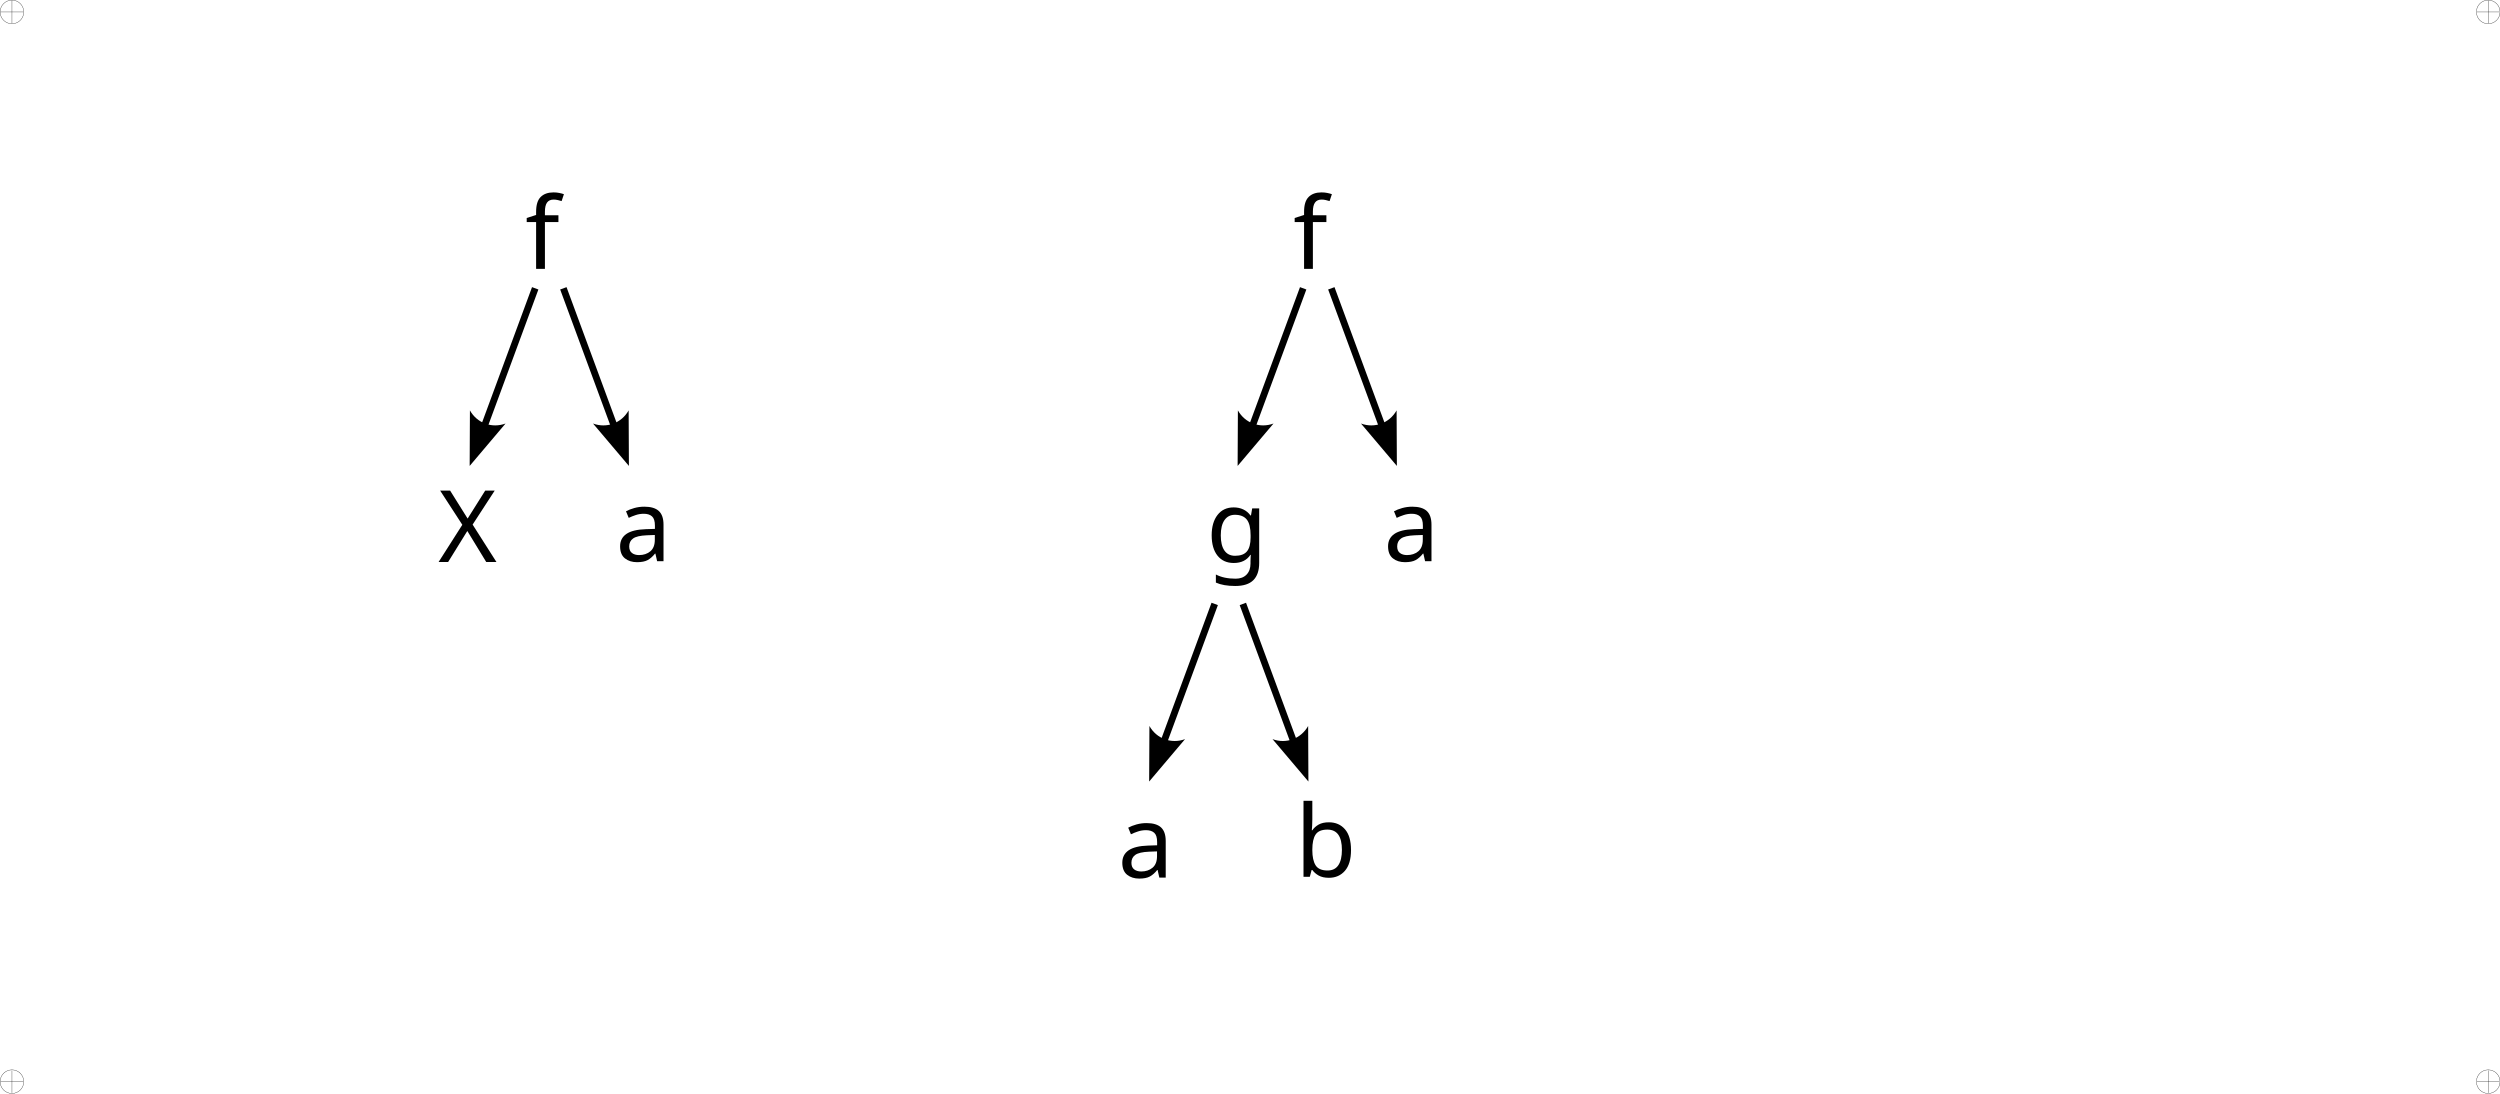
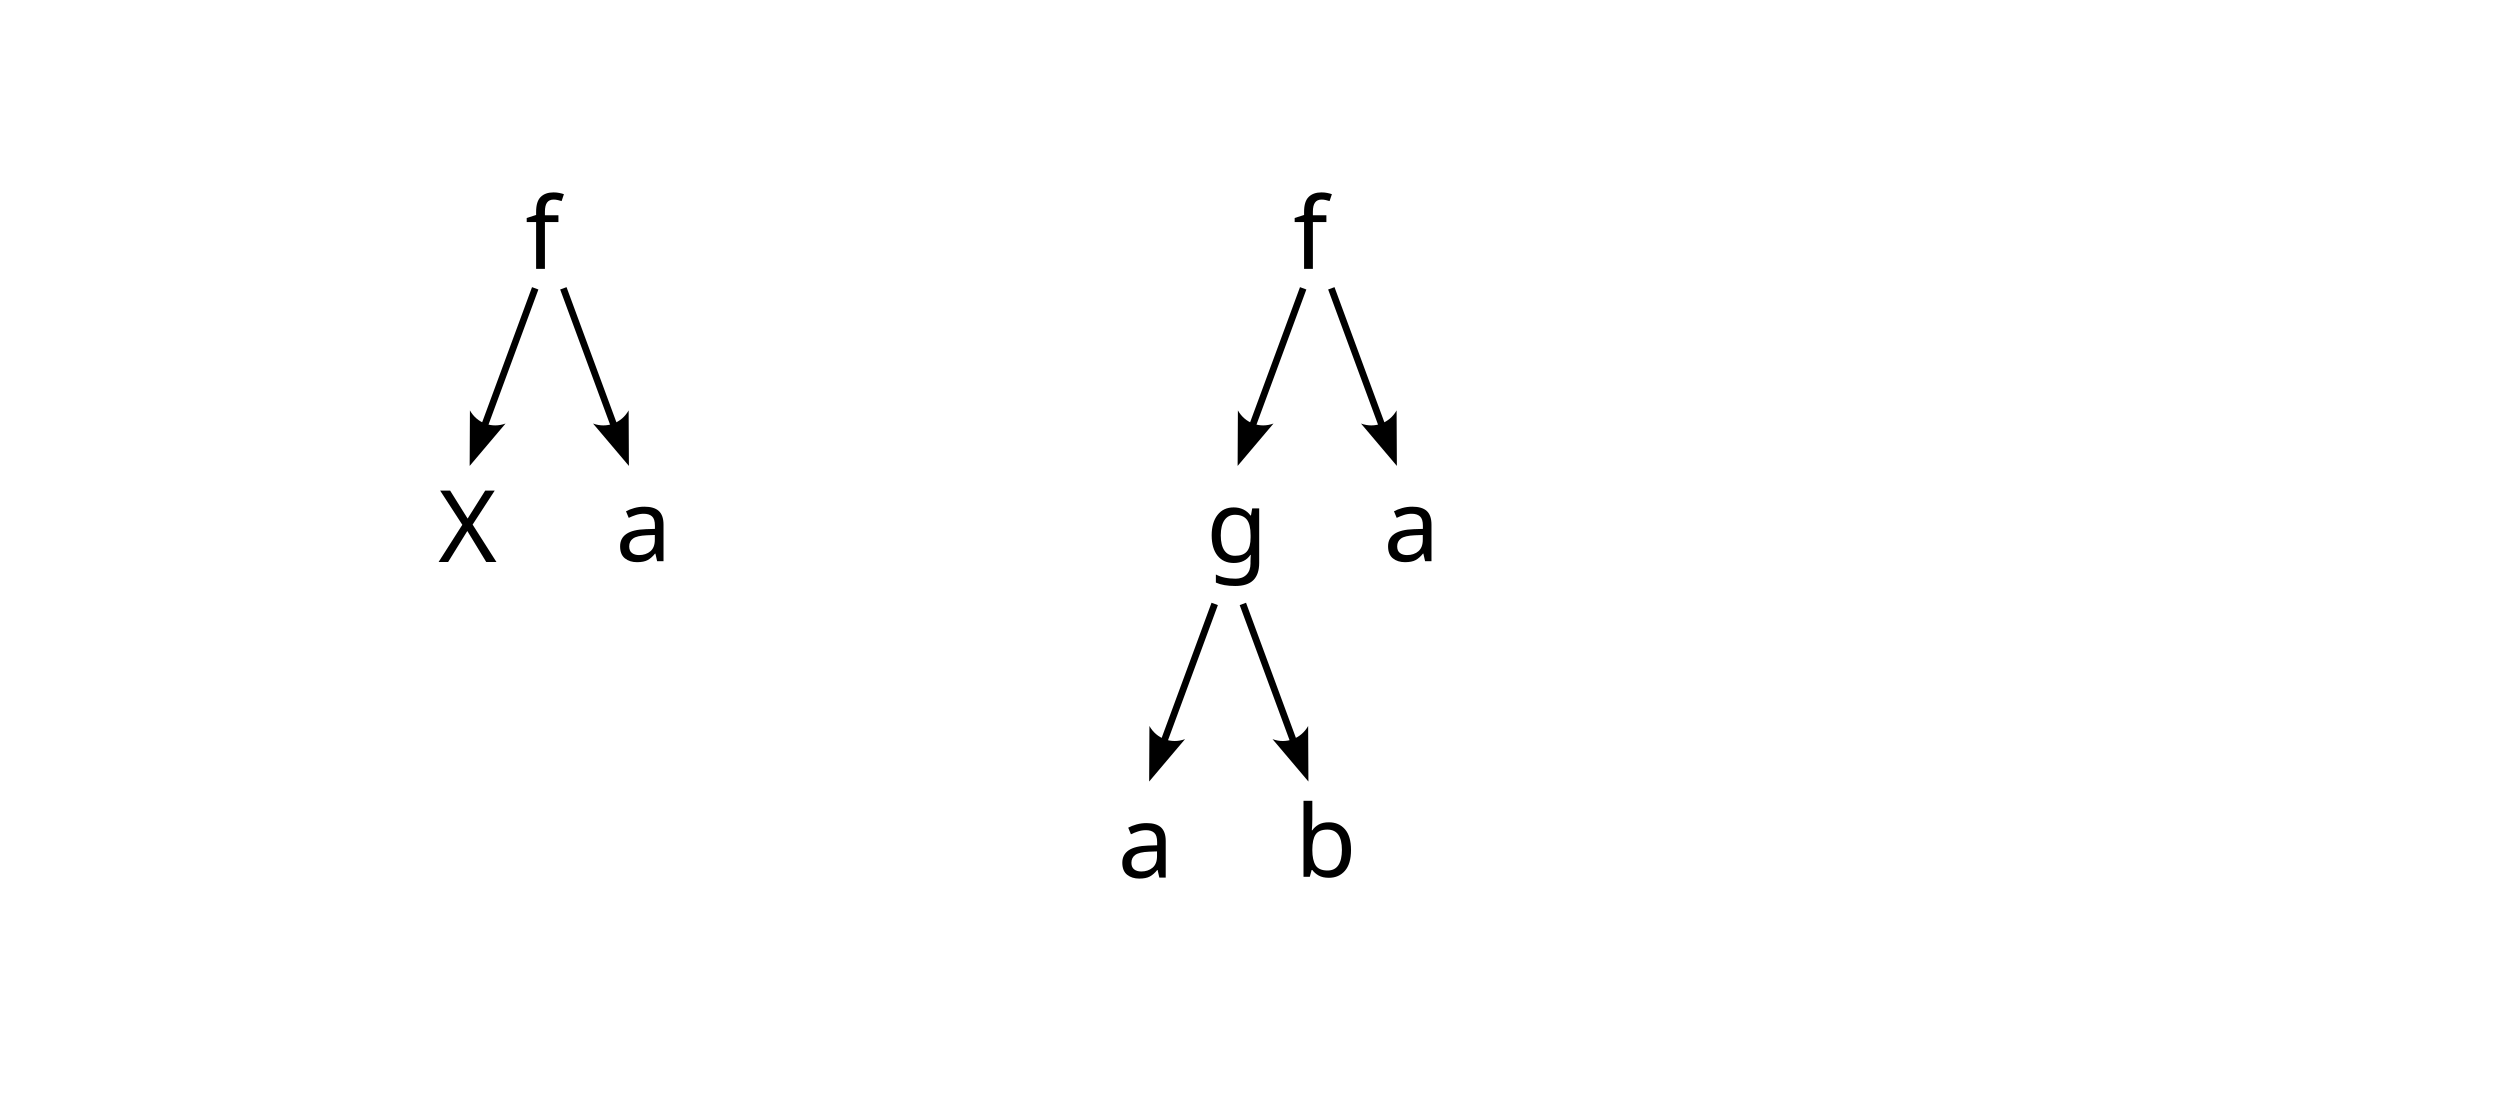
<svg xmlns="http://www.w3.org/2000/svg" width="1600" height="700" viewBox="0 0 1600 700" version="1.1" id="svg5">
  <defs id="defs5">
    <marker style="overflow:visible" id="Arrow2" refX="0" refY="0" orient="auto-start-reverse" markerWidth="7.7" markerHeight="5.6" viewBox="0 0 7.7 5.6" preserveAspectRatio="xMidYMid">
      <path transform="scale(0.7)" d="M -2,-4 9,0 -2,4 c 2,-2.33 2,-5.66 0,-8 z" style="fill:context-stroke;fill-rule:evenodd;stroke:none" id="arrow2L" />
    </marker>
    <marker style="overflow:visible" id="Arrow2-0" refX="0" refY="0" orient="auto-start-reverse" markerWidth="7.7" markerHeight="5.6" viewBox="0 0 7.7 5.6" preserveAspectRatio="xMidYMid">
      <path transform="scale(0.7)" d="M -2,-4 9,0 -2,4 c 2,-2.33 2,-5.66 0,-8 z" style="fill:context-stroke;fill-rule:evenodd;stroke:none" id="arrow2L-7" />
    </marker>
    <marker style="overflow:visible" id="Arrow2-06" refX="0" refY="0" orient="auto-start-reverse" markerWidth="7.7" markerHeight="5.6" viewBox="0 0 7.7 5.6" preserveAspectRatio="xMidYMid">
      <path transform="scale(0.7)" d="M -2,-4 9,0 -2,4 c 2,-2.33 2,-5.66 0,-8 z" style="fill:context-stroke;fill-rule:evenodd;stroke:none" id="arrow2L-1" />
    </marker>
    <marker style="overflow:visible" id="Arrow2-0-5" refX="0" refY="0" orient="auto-start-reverse" markerWidth="7.7" markerHeight="5.6" viewBox="0 0 7.7 5.6" preserveAspectRatio="xMidYMid">
      <path transform="scale(0.7)" d="M -2,-4 9,0 -2,4 c 2,-2.33 2,-5.66 0,-8 z" style="fill:context-stroke;fill-rule:evenodd;stroke:none" id="arrow2L-7-5" />
    </marker>
    <marker style="overflow:visible" id="Arrow2-06-5" refX="0" refY="0" orient="auto-start-reverse" markerWidth="7.7" markerHeight="5.6" viewBox="0 0 7.7 5.6" preserveAspectRatio="xMidYMid">
      <path transform="scale(0.7)" d="M -2,-4 9,0 -2,4 c 2,-2.33 2,-5.66 0,-8 z" style="fill:context-stroke;fill-rule:evenodd;stroke:none" id="arrow2L-1-2" />
    </marker>
    <marker style="overflow:visible" id="Arrow2-0-5-5" refX="0" refY="0" orient="auto-start-reverse" markerWidth="7.7" markerHeight="5.6" viewBox="0 0 7.7 5.6" preserveAspectRatio="xMidYMid">
      <path transform="scale(0.7)" d="M -2,-4 9,0 -2,4 c 2,-2.33 2,-5.66 0,-8 z" style="fill:context-stroke;fill-rule:evenodd;stroke:none" id="arrow2L-7-5-4" />
    </marker>
  </defs>
  <text xml:space="preserve" style="font-style:normal;font-variant:normal;font-weight:normal;font-stretch:normal;font-size:64px;line-height:1.25;font-family:Iosevka;-inkscape-font-specification:'Iosevka, Normal';font-variant-ligatures:normal;font-variant-caps:normal;font-variant-numeric:normal;font-variant-east-asian:normal" x="336.14" y="172.086" id="text111">
    <tspan id="tspan109" x="336.14" y="172.086">f</tspan>
  </text>
  <text xml:space="preserve" style="font-style:normal;font-variant:normal;font-weight:normal;font-stretch:normal;font-size:64px;line-height:1.25;font-family:Iosevka;-inkscape-font-specification:'Iosevka, Normal';font-variant-ligatures:normal;font-variant-caps:normal;font-variant-numeric:normal;font-variant-east-asian:normal" x="280.462" y="359.671" id="text115">
    <tspan id="tspan113" x="280.462" y="359.671">X</tspan>
  </text>
  <text xml:space="preserve" style="font-style:normal;font-variant:normal;font-weight:normal;font-stretch:normal;font-size:64px;line-height:1.25;font-family:Iosevka;-inkscape-font-specification:'Iosevka, Normal';font-variant-ligatures:normal;font-variant-caps:normal;font-variant-numeric:normal;font-variant-east-asian:normal" x="393.93" y="359.159" id="text169">
    <tspan id="tspan167" x="393.93" y="359.159">a</tspan>
  </text>
  <path style="fill:none;stroke:#000000;stroke-width:4.339;stroke-linecap:butt;stroke-linejoin:miter;stroke-dasharray:none;stroke-opacity:1;marker-end:url(#Arrow2)" d="M 342.533,184.525 310.048,272.55" id="path335" />
  <path style="fill:none;stroke:#000000;stroke-width:4.339;stroke-linecap:butt;stroke-linejoin:miter;stroke-dasharray:none;stroke-opacity:1;marker-end:url(#Arrow2-0)" d="m 360.551,184.525 32.486,88.025" id="path335-8" />
  <text xml:space="preserve" style="font-style:normal;font-variant:normal;font-weight:normal;font-stretch:normal;font-size:64px;line-height:1.25;font-family:Iosevka;-inkscape-font-specification:'Iosevka, Normal';font-variant-ligatures:normal;font-variant-caps:normal;font-variant-numeric:normal;font-variant-east-asian:normal" x="827.636" y="172.086" id="text111-4">
    <tspan id="tspan109-7" x="827.636" y="172.086">f</tspan>
  </text>
  <text xml:space="preserve" style="font-style:normal;font-variant:normal;font-weight:normal;font-stretch:normal;font-size:64px;line-height:1.25;font-family:Iosevka;-inkscape-font-specification:'Iosevka, Normal';font-variant-ligatures:normal;font-variant-caps:normal;font-variant-numeric:normal;font-variant-east-asian:normal" x="771.958" y="359.671" id="text115-5">
    <tspan id="tspan113-6" x="771.958" y="359.671">g</tspan>
  </text>
  <text xml:space="preserve" style="font-style:normal;font-variant:normal;font-weight:normal;font-stretch:normal;font-size:64px;line-height:1.25;font-family:Iosevka;-inkscape-font-specification:'Iosevka, Normal';font-variant-ligatures:normal;font-variant-caps:normal;font-variant-numeric:normal;font-variant-east-asian:normal" x="885.426" y="359.159" id="text169-9">
    <tspan id="tspan167-3" x="885.426" y="359.159">a</tspan>
  </text>
  <path style="fill:none;stroke:#000000;stroke-width:4.339;stroke-linecap:butt;stroke-linejoin:miter;stroke-dasharray:none;stroke-opacity:1;marker-end:url(#Arrow2-06)" d="M 834.029,184.525 801.544,272.55" id="path335-7" />
  <path style="fill:none;stroke:#000000;stroke-width:4.339;stroke-linecap:butt;stroke-linejoin:miter;stroke-dasharray:none;stroke-opacity:1;marker-end:url(#Arrow2-0-5)" d="m 852.047,184.525 32.486,88.025" id="path335-8-4" />
  <text xml:space="preserve" style="font-style:normal;font-variant:normal;font-weight:normal;font-stretch:normal;font-size:64px;line-height:1.25;font-family:Iosevka;-inkscape-font-specification:'Iosevka, Normal';font-variant-ligatures:normal;font-variant-caps:normal;font-variant-numeric:normal;font-variant-east-asian:normal" x="715.341" y="561.657" id="text115-5-7">
    <tspan id="tspan113-6-4" x="715.341" y="561.657">a</tspan>
  </text>
  <text xml:space="preserve" style="font-style:normal;font-variant:normal;font-weight:normal;font-stretch:normal;font-size:64px;line-height:1.25;font-family:Iosevka;-inkscape-font-specification:'Iosevka, Normal';font-variant-ligatures:normal;font-variant-caps:normal;font-variant-numeric:normal;font-variant-east-asian:normal" x="828.809" y="561.145" id="text169-9-4">
    <tspan id="tspan167-3-3" x="828.809" y="561.145">b</tspan>
  </text>
  <path style="fill:none;stroke:#000000;stroke-width:4.339;stroke-linecap:butt;stroke-linejoin:miter;stroke-dasharray:none;stroke-opacity:1;marker-end:url(#Arrow2-06-5)" d="m 777.413,386.511 -32.486,88.025" id="path335-7-0" />
  <path style="fill:none;stroke:#000000;stroke-width:4.339;stroke-linecap:butt;stroke-linejoin:miter;stroke-dasharray:none;stroke-opacity:1;marker-end:url(#Arrow2-0-5-5)" d="m 795.431,386.511 32.486,88.025" id="path335-8-4-7" />
-   <g id="g1391">
-     <g id="g1379">
-       <circle style="opacity:0.996;fill:none;stroke:#000000;stroke-width:0.189;stroke-linejoin:round;stroke-dasharray:none;stroke-opacity:1" id="path862" cx="7.654" cy="7.654" r="7.559" />
-       <path style="fill:none;stroke:#000000;stroke-width:0.189;stroke-linecap:butt;stroke-linejoin:miter;stroke-dasharray:none;stroke-opacity:1" d="M 7.654,0.479 V 14.828" id="path1329" />
-       <path style="fill:none;stroke:#000000;stroke-width:0.189;stroke-linecap:butt;stroke-linejoin:miter;stroke-dasharray:none;stroke-opacity:1" d="M 14.828,7.654 H 0.479" id="path1329-6" />
-     </g>
-   </g>
-   <g id="g1391-1" transform="translate(-1.4156103e-7,684.6047)">
-     <g id="g1379-2">
-       <circle style="opacity:0.996;fill:none;stroke:#000000;stroke-width:0.189;stroke-linejoin:round;stroke-dasharray:none;stroke-opacity:1" id="path862-7" cx="7.654" cy="7.654" r="7.559" />
-       <path style="fill:none;stroke:#000000;stroke-width:0.189;stroke-linecap:butt;stroke-linejoin:miter;stroke-dasharray:none;stroke-opacity:1" d="M 7.654,0.479 V 14.828" id="path1329-0" />
-       <path style="fill:none;stroke:#000000;stroke-width:0.189;stroke-linecap:butt;stroke-linejoin:miter;stroke-dasharray:none;stroke-opacity:1" d="M 14.828,7.654 H 0.479" id="path1329-6-93" />
-     </g>
-   </g>
-   <g id="g1391-6" transform="translate(1584.802,684.6055)">
-     <g id="g1379-0">
-       <circle style="opacity:0.996;fill:none;stroke:#000000;stroke-width:0.189;stroke-linejoin:round;stroke-dasharray:none;stroke-opacity:1" id="path862-6" cx="7.654" cy="7.654" r="7.559" />
-       <path style="fill:none;stroke:#000000;stroke-width:0.189;stroke-linecap:butt;stroke-linejoin:miter;stroke-dasharray:none;stroke-opacity:1" d="M 7.654,0.479 V 14.828" id="path1329-2" />
-       <path style="fill:none;stroke:#000000;stroke-width:0.189;stroke-linecap:butt;stroke-linejoin:miter;stroke-dasharray:none;stroke-opacity:1" d="M 14.828,7.654 H 0.479" id="path1329-6-6" />
-     </g>
-   </g>
-   <g id="g1391-7" transform="translate(1584.802)">
-     <g id="g1379-5">
-       <circle style="opacity:0.996;fill:none;stroke:#000000;stroke-width:0.189;stroke-linejoin:round;stroke-dasharray:none;stroke-opacity:1" id="path862-35" cx="7.654" cy="7.654" r="7.559" />
-       <path style="fill:none;stroke:#000000;stroke-width:0.189;stroke-linecap:butt;stroke-linejoin:miter;stroke-dasharray:none;stroke-opacity:1" d="M 7.654,0.479 V 14.828" id="path1329-62" />
-       <path style="fill:none;stroke:#000000;stroke-width:0.189;stroke-linecap:butt;stroke-linejoin:miter;stroke-dasharray:none;stroke-opacity:1" d="M 14.828,7.654 H 0.479" id="path1329-6-9" />
-     </g>
-   </g>
</svg>
